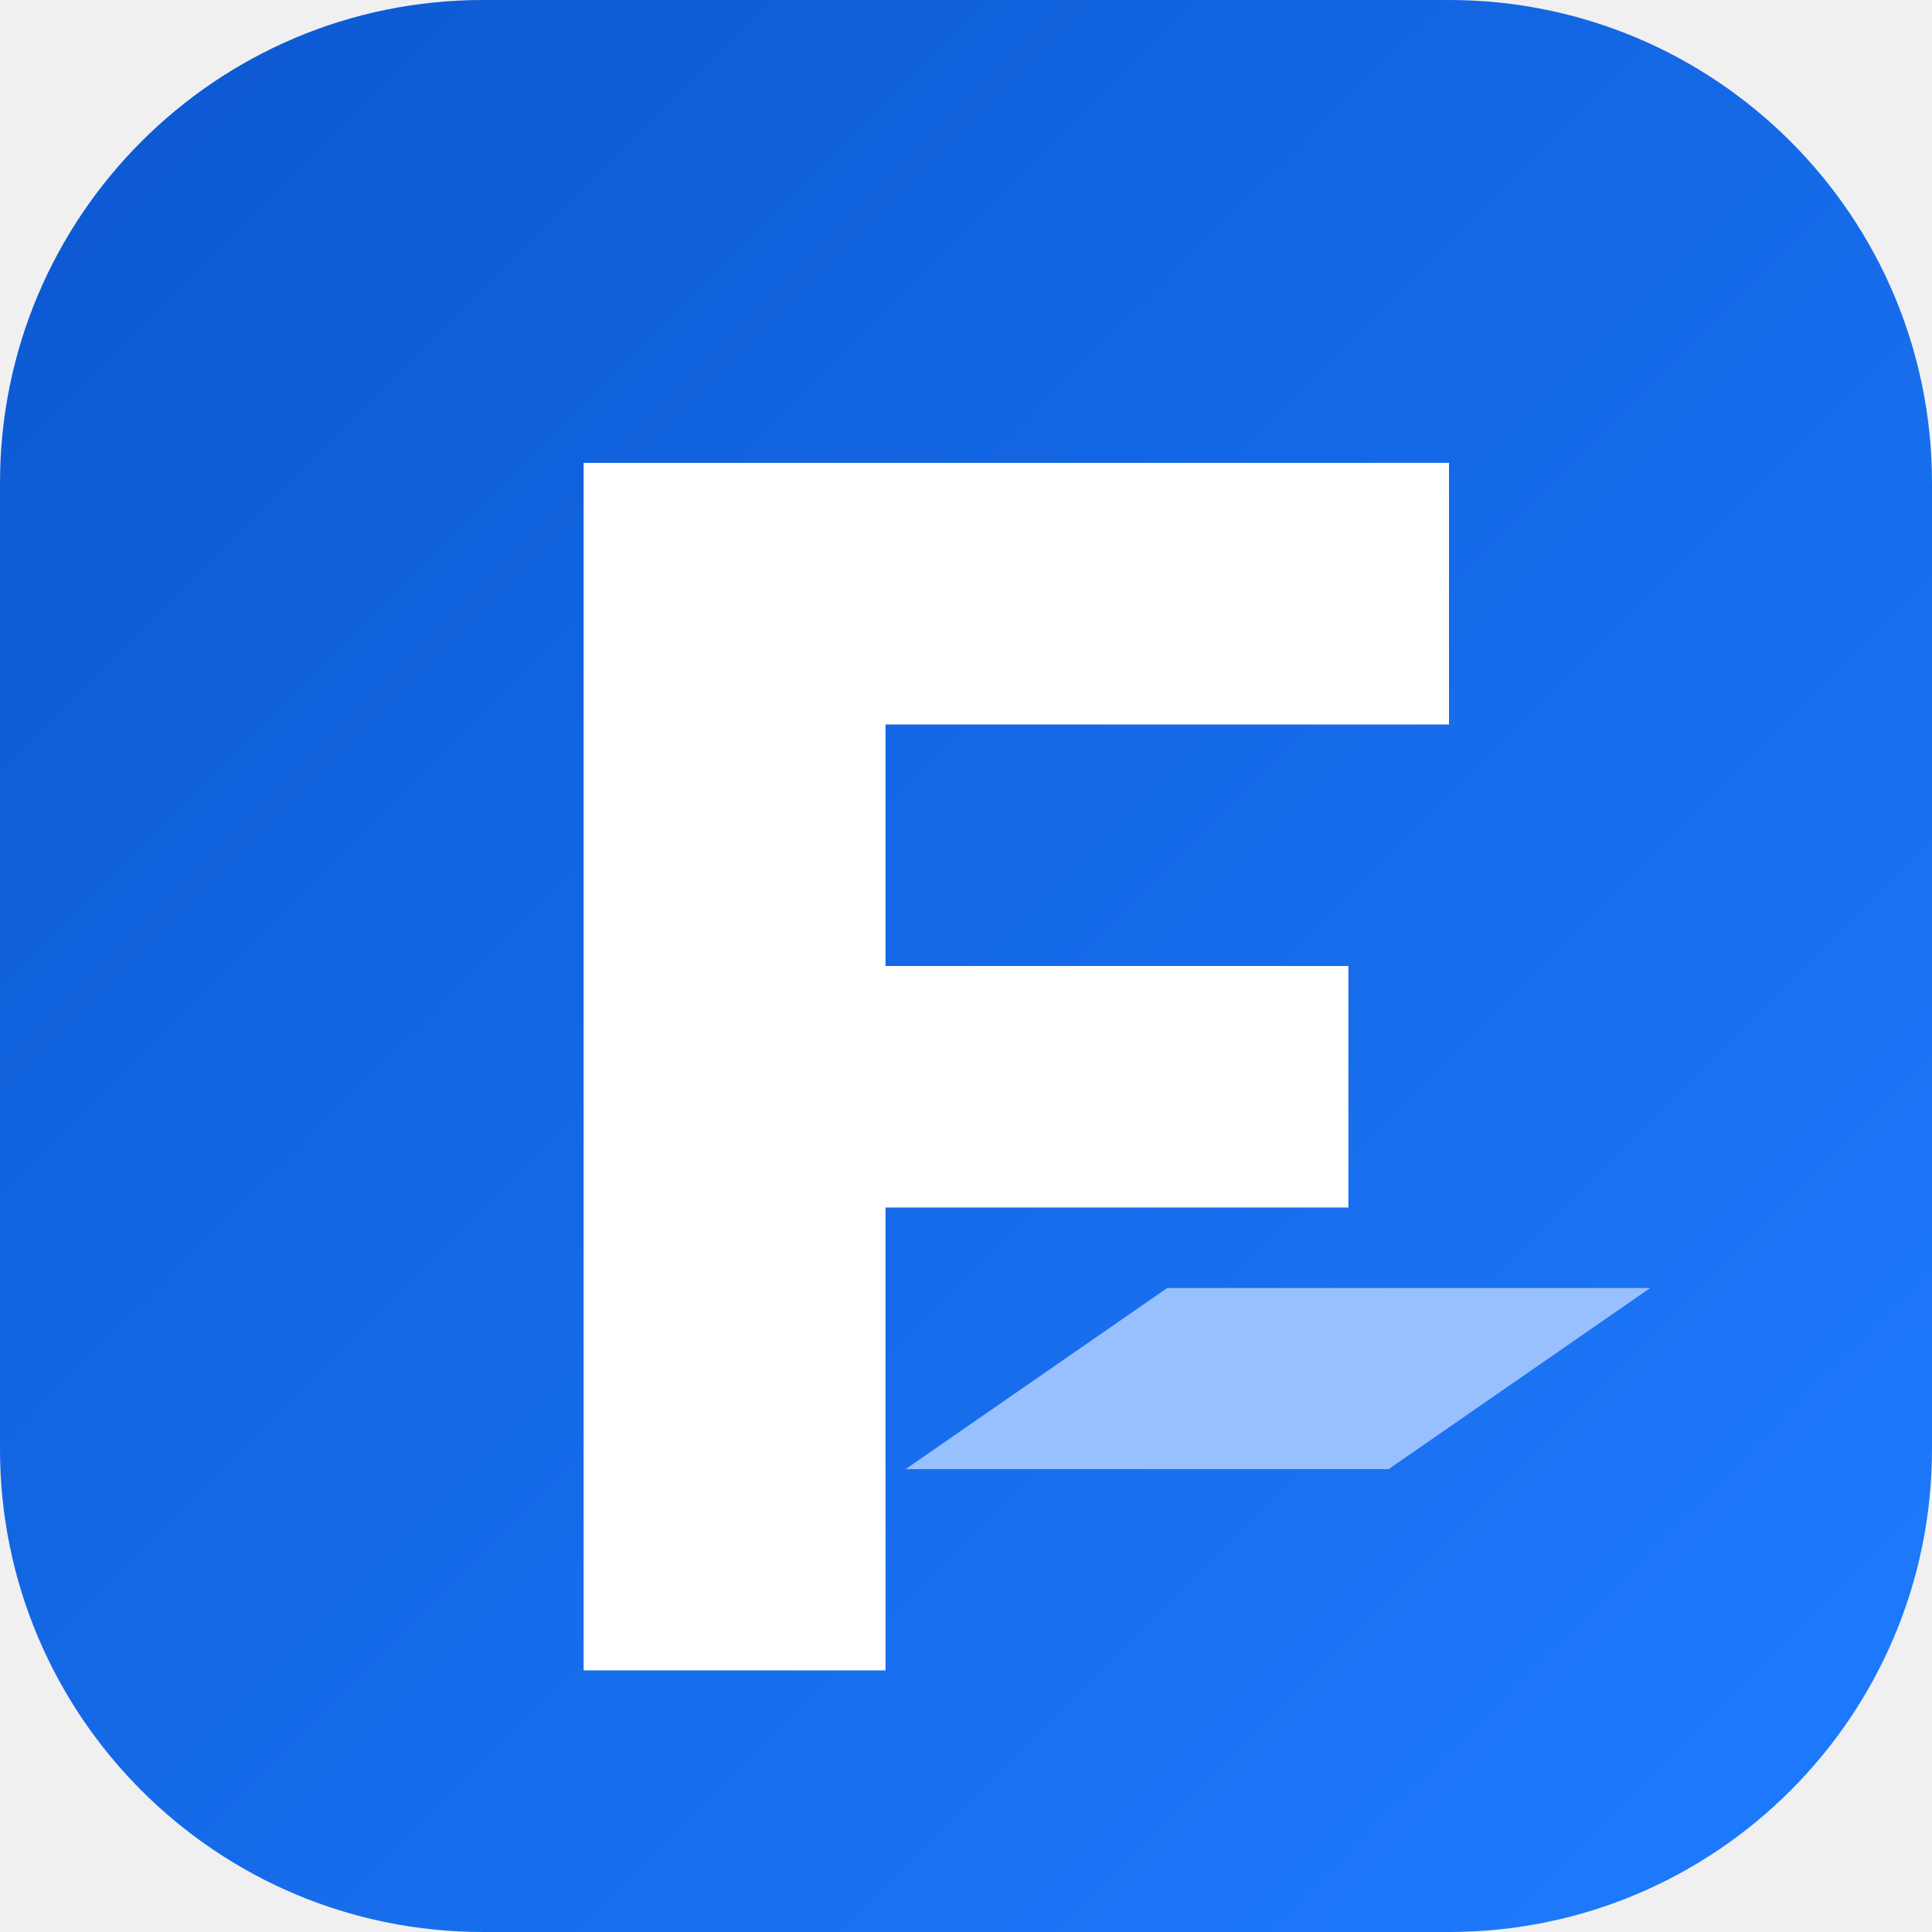
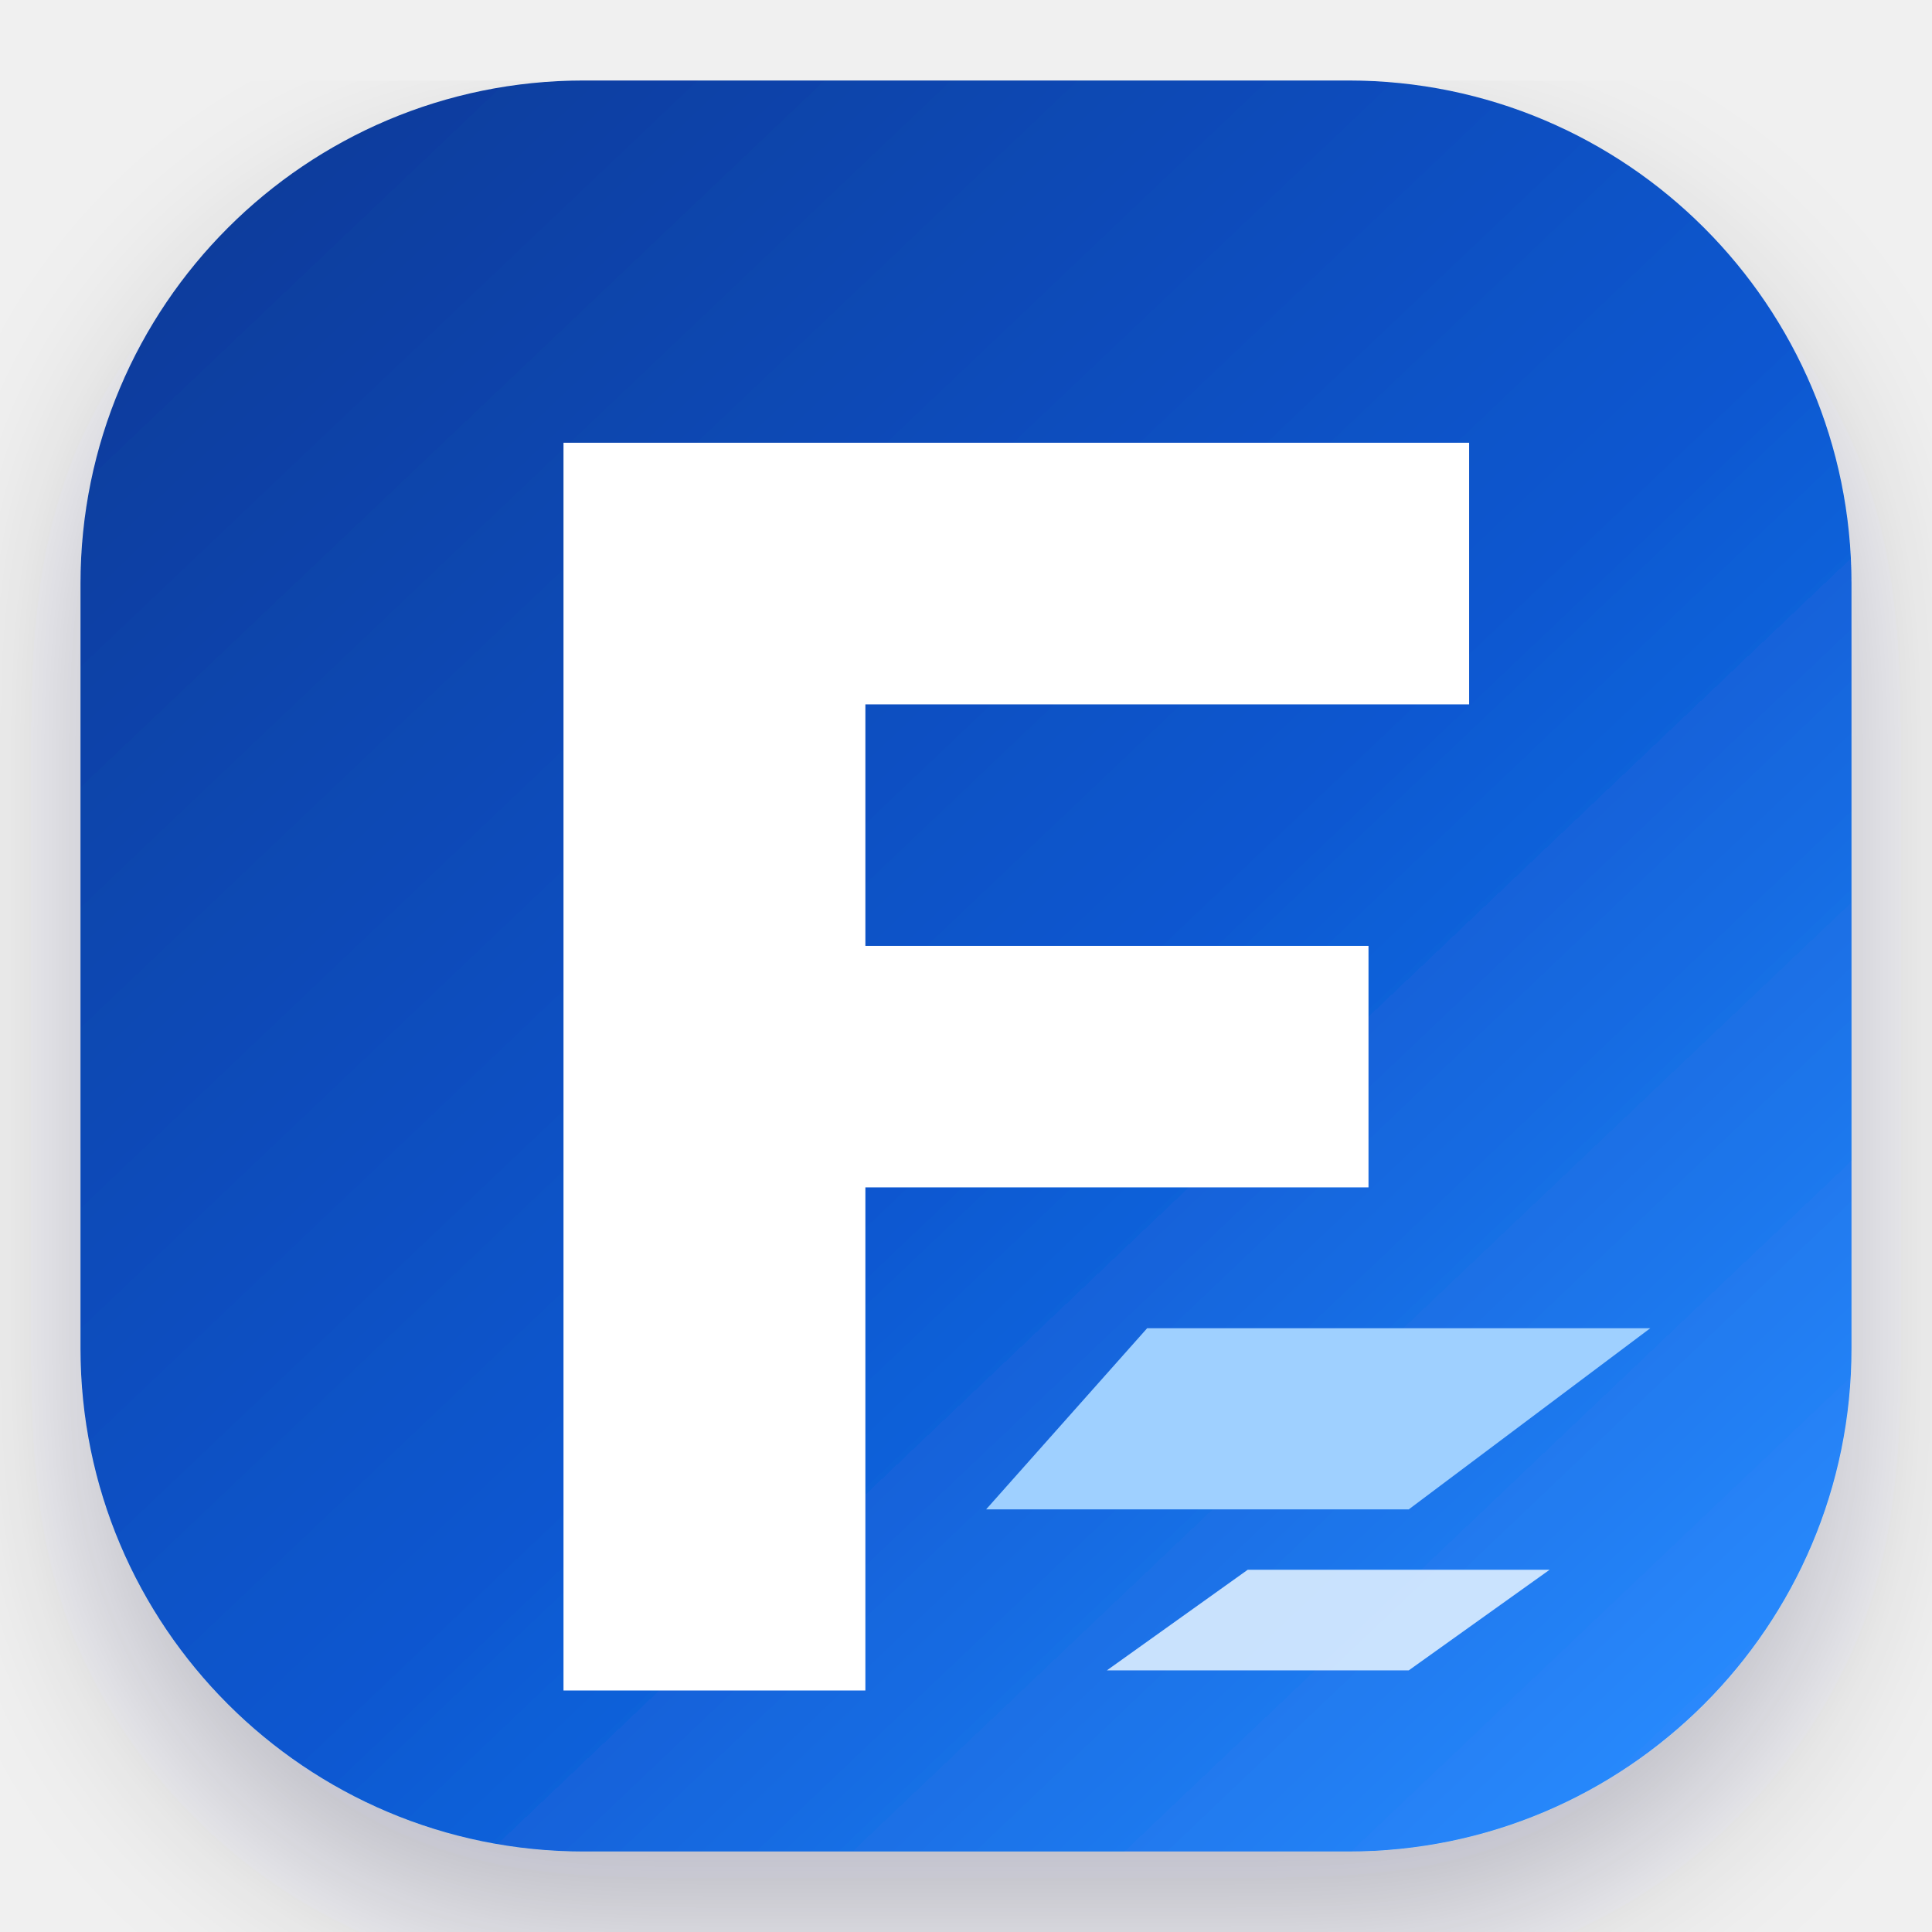
- <svg xmlns="http://www.w3.org/2000/svg" viewBox="0 0 96 96" role="img" aria-label="FAST N°1">
+ <svg xmlns="http://www.w3.org/2000/svg" viewBox="0 0 96 96" role="img" aria-labelledby="fastTitle fastDesc">
  <defs>
-     <linearGradient id="g" x1="0" y1="0" x2="1" y2="1">
-       <stop offset="0" stop-color="#0b57d0" />
-       <stop offset="1" stop-color="#1f7cff" />
+     <linearGradient id="fastGradient" x1="10" y1="8" x2="86" y2="88" gradientUnits="userSpaceOnUse">
+       <stop offset="0" stop-color="#073b9a" />
+       <stop offset="0.55" stop-color="#0b57d0" />
+       <stop offset="1" stop-color="#2b8cff" />
    </linearGradient>
+     <filter id="fastShadow" x="-20%" y="-20%" width="140%" height="140%">
+       <feDropShadow dx="0" dy="4" stdDeviation="4" flood-color="#061a3d" flood-opacity="0.22" />
+     </filter>
  </defs>
-   <rect width="96" height="96" rx="24" fill="url(#g)" />
-   <path d="M29 23h43v13H44v12h23v12H44v23H29z" fill="#fff" />
-   <path d="M58 64h24l-13 9h-24z" fill="#9ec4ff" opacity=".95" />
+   <rect x="4" y="4" width="88" height="88" rx="25" fill="url(#fastGradient)" filter="url(#fastShadow)" />
+   <path d="M28 22h45v13H43v12h25v12H43v25H28V22Z" fill="#fff" />
+   <path d="M57 66h25L70 75H49l8-9Z" fill="#9fd0ff" />
+   <path d="M62 78h15l-7 5H55l7-5Z" fill="#d8ebff" opacity="0.92" />
</svg>
